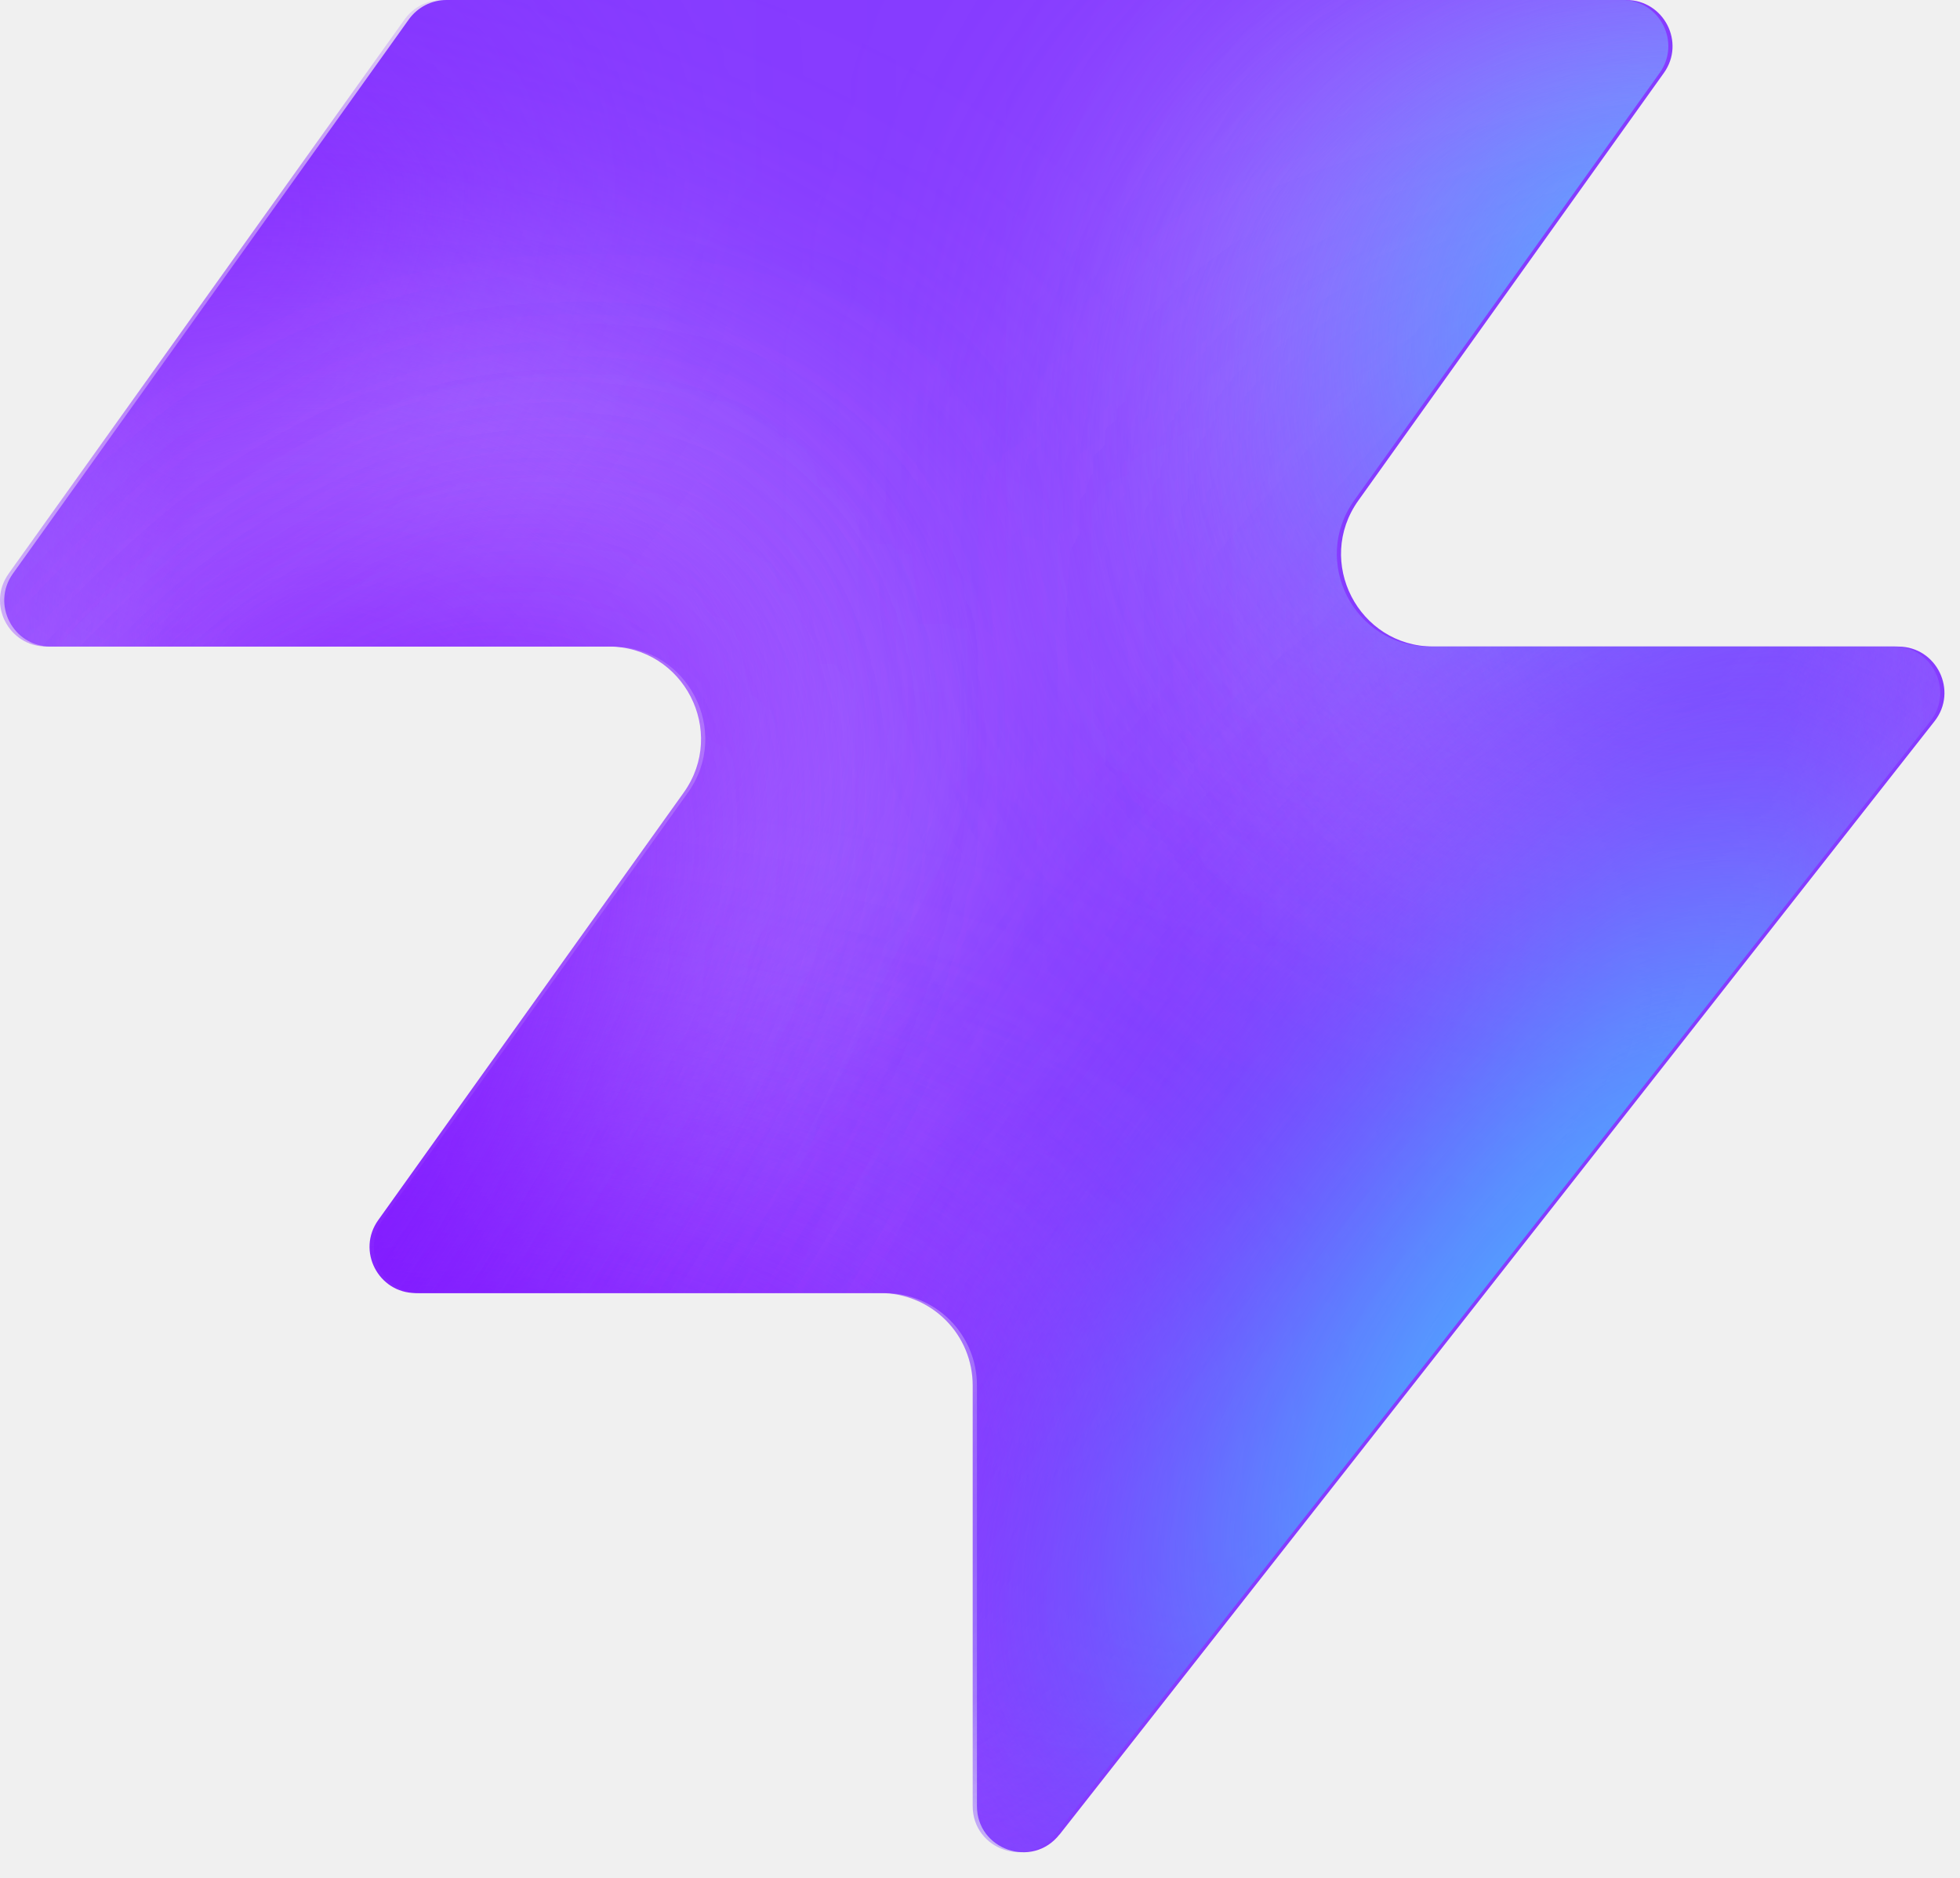
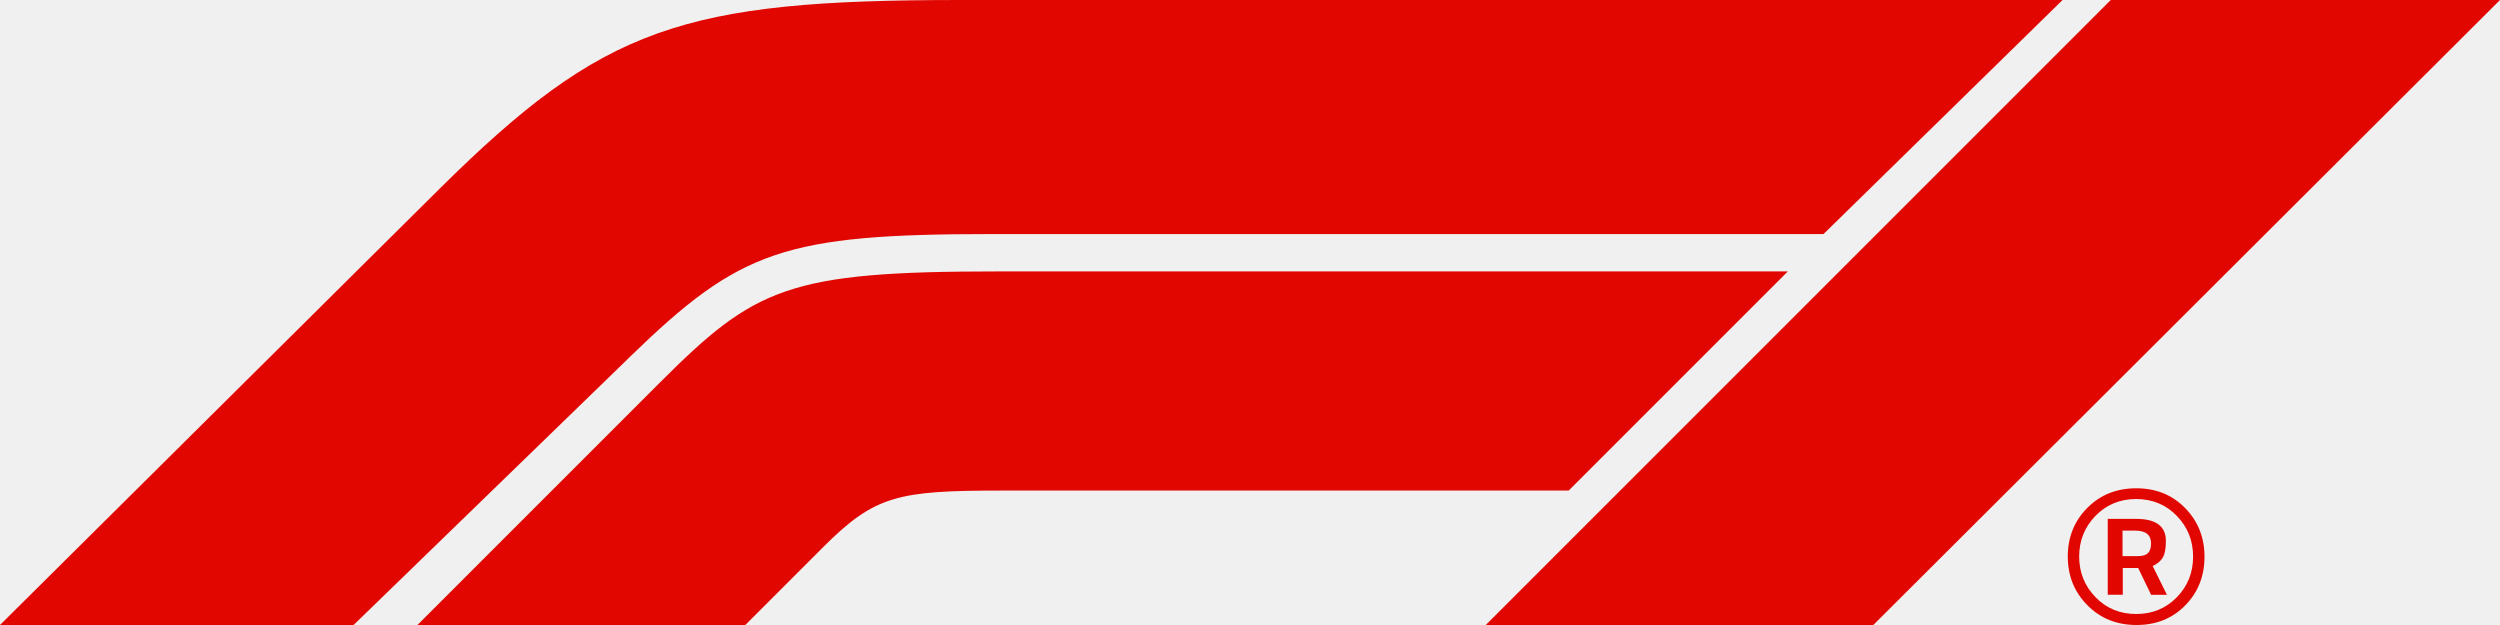
- <svg xmlns="http://www.w3.org/2000/svg" width="48" height="46" fill="none" viewBox="0 0 48 46">
-   <path fill="#863bff" d="M25.946 44.938c-.664.845-2.021.375-2.021-.698V33.937a2.26 2.26 0 0 0-2.262-2.262H10.287c-.92 0-1.456-1.04-.92-1.788l7.48-10.471c1.07-1.497 0-3.578-1.842-3.578H1.237c-.92 0-1.456-1.04-.92-1.788L10.013.474c.214-.297.556-.474.92-.474h28.894c.92 0 1.456 1.04.92 1.788l-7.48 10.471c-1.07 1.498 0 3.579 1.842 3.579h11.377c.943 0 1.473 1.088.89 1.83L25.947 44.94z" style="fill:#863bff;fill:color(display-p3 .525 .23 1);fill-opacity:1" />
-   <mask id="a" width="48" height="46" x="0" y="0" maskUnits="userSpaceOnUse" style="mask-type:alpha">
-     <path fill="#000" d="M25.842 44.938c-.664.844-2.021.375-2.021-.698V33.937a2.26 2.26 0 0 0-2.262-2.262H10.183c-.92 0-1.456-1.04-.92-1.788l7.48-10.471c1.07-1.498 0-3.579-1.842-3.579H1.133c-.92 0-1.456-1.04-.92-1.787L9.91.473c.214-.297.556-.474.92-.474h28.894c.92 0 1.456 1.04.92 1.788l-7.48 10.471c-1.07 1.498 0 3.578 1.842 3.578h11.377c.943 0 1.473 1.088.89 1.832L25.843 44.94z" style="fill:#000;fill-opacity:1" />
-   </mask>
-   <g mask="url(#a)">
-     <g filter="url(#b)">
-       <ellipse cx="5.508" cy="14.704" fill="#ede6ff" rx="5.508" ry="14.704" style="fill:#ede6ff;fill:color(display-p3 .927 .903 1);fill-opacity:1" transform="matrix(.00324 1 1 -.00324 -4.47 31.516)" />
-     </g>
-     <g filter="url(#c)">
-       <ellipse cx="10.399" cy="29.851" fill="#ede6ff" rx="10.399" ry="29.851" style="fill:#ede6ff;fill:color(display-p3 .927 .903 1);fill-opacity:1" transform="matrix(.00324 1 1 -.00324 -39.328 7.883)" />
-     </g>
-     <g filter="url(#d)">
-       <ellipse cx="5.508" cy="30.487" fill="#7e14ff" rx="5.508" ry="30.487" style="fill:#7e14ff;fill:color(display-p3 .492 .077 1);fill-opacity:1" transform="rotate(89.814 -25.913 -14.639)scale(1 -1)" />
-     </g>
-     <g filter="url(#e)">
-       <ellipse cx="5.508" cy="30.599" fill="#7e14ff" rx="5.508" ry="30.599" style="fill:#7e14ff;fill:color(display-p3 .492 .077 1);fill-opacity:1" transform="rotate(89.814 -32.644 -3.334)scale(1 -1)" />
-     </g>
-     <g filter="url(#f)">
-       <ellipse cx="5.508" cy="30.599" fill="#7e14ff" rx="5.508" ry="30.599" style="fill:#7e14ff;fill:color(display-p3 .492 .077 1);fill-opacity:1" transform="matrix(.00324 1 1 -.00324 -34.34 30.47)" />
-     </g>
-     <g filter="url(#g)">
-       <ellipse cx="14.072" cy="22.078" fill="#ede6ff" rx="14.072" ry="22.078" style="fill:#ede6ff;fill:color(display-p3 .927 .903 1);fill-opacity:1" transform="rotate(93.35 24.506 48.493)scale(-1 1)" />
-     </g>
-     <g filter="url(#h)">
-       <ellipse cx="3.47" cy="21.501" fill="#7e14ff" rx="3.47" ry="21.501" style="fill:#7e14ff;fill:color(display-p3 .492 .077 1);fill-opacity:1" transform="rotate(89.009 28.708 47.59)scale(-1 1)" />
-     </g>
-     <g filter="url(#i)">
-       <ellipse cx="3.47" cy="21.501" fill="#7e14ff" rx="3.47" ry="21.501" style="fill:#7e14ff;fill:color(display-p3 .492 .077 1);fill-opacity:1" transform="rotate(89.009 28.708 47.59)scale(-1 1)" />
-     </g>
-     <g filter="url(#j)">
-       <ellipse cx=".387" cy="8.972" fill="#7e14ff" rx="4.407" ry="29.108" style="fill:#7e14ff;fill:color(display-p3 .492 .077 1);fill-opacity:1" transform="rotate(39.51 .387 8.972)" />
-     </g>
-     <g filter="url(#k)">
-       <ellipse cx="47.523" cy="-6.092" fill="#7e14ff" rx="4.407" ry="29.108" style="fill:#7e14ff;fill:color(display-p3 .492 .077 1);fill-opacity:1" transform="rotate(37.892 47.523 -6.092)" />
-     </g>
-     <g filter="url(#l)">
-       <ellipse cx="41.412" cy="6.333" fill="#47bfff" rx="5.971" ry="9.665" style="fill:#47bfff;fill:color(display-p3 .28 .748 1);fill-opacity:1" transform="rotate(37.892 41.412 6.333)" />
-     </g>
-     <g filter="url(#m)">
-       <ellipse cx="-1.879" cy="38.332" fill="#7e14ff" rx="4.407" ry="29.108" style="fill:#7e14ff;fill:color(display-p3 .492 .077 1);fill-opacity:1" transform="rotate(37.892 -1.88 38.332)" />
-     </g>
-     <g filter="url(#n)">
-       <ellipse cx="-1.879" cy="38.332" fill="#7e14ff" rx="4.407" ry="29.108" style="fill:#7e14ff;fill:color(display-p3 .492 .077 1);fill-opacity:1" transform="rotate(37.892 -1.88 38.332)" />
-     </g>
-     <g filter="url(#o)">
-       <ellipse cx="35.651" cy="29.907" fill="#7e14ff" rx="4.407" ry="29.108" style="fill:#7e14ff;fill:color(display-p3 .492 .077 1);fill-opacity:1" transform="rotate(37.892 35.651 29.907)" />
-     </g>
-     <g filter="url(#p)">
-       <ellipse cx="38.418" cy="32.4" fill="#47bfff" rx="5.971" ry="15.297" style="fill:#47bfff;fill:color(display-p3 .28 .748 1);fill-opacity:1" transform="rotate(37.892 38.418 32.4)" />
-     </g>
+ <svg xmlns="http://www.w3.org/2000/svg" viewBox="0 0 1600 400" fill="none">
+   <g clipPath="url(#f1-clip)">
+     <path d="M1367.21 312.501C1379.83 312.501 1390.25 316.71 1398.5 325.168C1406.75 333.626 1410.88 344.001 1410.88 356.334C1410.88 368.667 1406.79 379.043 1398.58 387.418C1390.38 395.793 1380 400.001 1367.38 400.001C1354.75 400.001 1344.25 395.792 1335.92 387.334C1327.54 378.876 1323.38 368.501 1323.38 356.168C1323.38 343.835 1327.54 333.459 1335.83 325.084C1344.13 316.709 1354.59 312.501 1367.21 312.501ZM1167.04 149.792H635.292C501.959 149.792 473.584 160.083 403.667 227.875H403.708L226.292 400H0L281.542 120.583C386.208 17 436.667 4.27469e-06 615.125 0H1320.04L1167.04 149.792ZM1144.21 173.708L1003.96 313.958H641.125C574.625 313.958 559.917 317.083 526.917 350.083L477 400H267.167L422.292 244.875C483.209 184 504.209 173.708 638.5 173.708H1144.21ZM1600 0L1198.92 400H950.875L1350.88 0H1600ZM1367.13 319.376C1356.79 319.376 1348.13 322.96 1341.13 330.126C1334.17 337.293 1330.67 345.96 1330.67 356.168C1330.67 366.376 1334.17 375.042 1341.13 382.209C1348.09 389.376 1356.75 392.959 1367.13 392.959C1377.5 392.959 1386.13 389.418 1393.13 382.293C1400.09 375.168 1403.58 366.501 1403.58 356.251C1403.58 346.001 1400.09 337.293 1393.13 330.126C1386.17 322.959 1377.5 319.376 1367.13 319.376ZM1367.21 332.084C1373.5 332.084 1378.25 333.251 1381.42 335.626C1384.58 337.959 1386.17 341.501 1386.17 346.209C1386.17 350.917 1385.54 354.417 1384.25 356.709C1382.96 359.001 1380.79 360.834 1377.71 362.251L1386.83 380.668H1376.71L1368.42 363.501H1358.63L1358.58 363.459V380.626H1348.96V332.084H1367.21ZM1358.42 355.918H1368.21C1371.21 355.918 1373.38 355.293 1374.67 354.001C1376 352.709 1376.67 350.626 1376.67 347.751C1376.67 342.293 1373.25 339.584 1366.38 339.584H1358.42V355.918Z" fill="#E10600" />
  </g>
  <defs>
-     <filter id="b" width="60.045" height="41.654" x="-19.77" y="16.149" color-interpolation-filters="sRGB" filterUnits="userSpaceOnUse">
-       <feFlood flood-opacity="0" result="BackgroundImageFix" />
-       <feBlend in="SourceGraphic" in2="BackgroundImageFix" result="shape" />
-       <feGaussianBlur result="effect1_foregroundBlur_2002_17158" stdDeviation="7.659" />
-     </filter>
-     <filter id="c" width="90.34" height="51.437" x="-54.613" y="-7.533" color-interpolation-filters="sRGB" filterUnits="userSpaceOnUse">
-       <feFlood flood-opacity="0" result="BackgroundImageFix" />
-       <feBlend in="SourceGraphic" in2="BackgroundImageFix" result="shape" />
-       <feGaussianBlur result="effect1_foregroundBlur_2002_17158" stdDeviation="7.659" />
-     </filter>
-     <filter id="d" width="79.355" height="29.4" x="-49.64" y="2.03" color-interpolation-filters="sRGB" filterUnits="userSpaceOnUse">
-       <feFlood flood-opacity="0" result="BackgroundImageFix" />
-       <feBlend in="SourceGraphic" in2="BackgroundImageFix" result="shape" />
-       <feGaussianBlur result="effect1_foregroundBlur_2002_17158" stdDeviation="4.596" />
-     </filter>
-     <filter id="e" width="79.579" height="29.4" x="-45.045" y="20.029" color-interpolation-filters="sRGB" filterUnits="userSpaceOnUse">
-       <feFlood flood-opacity="0" result="BackgroundImageFix" />
-       <feBlend in="SourceGraphic" in2="BackgroundImageFix" result="shape" />
-       <feGaussianBlur result="effect1_foregroundBlur_2002_17158" stdDeviation="4.596" />
-     </filter>
-     <filter id="f" width="79.579" height="29.4" x="-43.513" y="21.178" color-interpolation-filters="sRGB" filterUnits="userSpaceOnUse">
-       <feFlood flood-opacity="0" result="BackgroundImageFix" />
-       <feBlend in="SourceGraphic" in2="BackgroundImageFix" result="shape" />
-       <feGaussianBlur result="effect1_foregroundBlur_2002_17158" stdDeviation="4.596" />
-     </filter>
-     <filter id="g" width="74.749" height="58.852" x="15.756" y="-17.901" color-interpolation-filters="sRGB" filterUnits="userSpaceOnUse">
-       <feFlood flood-opacity="0" result="BackgroundImageFix" />
-       <feBlend in="SourceGraphic" in2="BackgroundImageFix" result="shape" />
-       <feGaussianBlur result="effect1_foregroundBlur_2002_17158" stdDeviation="7.659" />
-     </filter>
-     <filter id="h" width="61.377" height="25.362" x="23.548" y="2.284" color-interpolation-filters="sRGB" filterUnits="userSpaceOnUse">
-       <feFlood flood-opacity="0" result="BackgroundImageFix" />
-       <feBlend in="SourceGraphic" in2="BackgroundImageFix" result="shape" />
-       <feGaussianBlur result="effect1_foregroundBlur_2002_17158" stdDeviation="4.596" />
-     </filter>
-     <filter id="i" width="61.377" height="25.362" x="23.548" y="2.284" color-interpolation-filters="sRGB" filterUnits="userSpaceOnUse">
-       <feFlood flood-opacity="0" result="BackgroundImageFix" />
-       <feBlend in="SourceGraphic" in2="BackgroundImageFix" result="shape" />
-       <feGaussianBlur result="effect1_foregroundBlur_2002_17158" stdDeviation="4.596" />
-     </filter>
-     <filter id="j" width="56.045" height="63.649" x="-27.636" y="-22.853" color-interpolation-filters="sRGB" filterUnits="userSpaceOnUse">
-       <feFlood flood-opacity="0" result="BackgroundImageFix" />
-       <feBlend in="SourceGraphic" in2="BackgroundImageFix" result="shape" />
-       <feGaussianBlur result="effect1_foregroundBlur_2002_17158" stdDeviation="4.596" />
-     </filter>
-     <filter id="k" width="54.814" height="64.646" x="20.116" y="-38.415" color-interpolation-filters="sRGB" filterUnits="userSpaceOnUse">
-       <feFlood flood-opacity="0" result="BackgroundImageFix" />
-       <feBlend in="SourceGraphic" in2="BackgroundImageFix" result="shape" />
-       <feGaussianBlur result="effect1_foregroundBlur_2002_17158" stdDeviation="4.596" />
-     </filter>
-     <filter id="l" width="33.541" height="35.313" x="24.641" y="-11.323" color-interpolation-filters="sRGB" filterUnits="userSpaceOnUse">
-       <feFlood flood-opacity="0" result="BackgroundImageFix" />
-       <feBlend in="SourceGraphic" in2="BackgroundImageFix" result="shape" />
-       <feGaussianBlur result="effect1_foregroundBlur_2002_17158" stdDeviation="4.596" />
-     </filter>
-     <filter id="m" width="54.814" height="64.646" x="-29.286" y="6.009" color-interpolation-filters="sRGB" filterUnits="userSpaceOnUse">
-       <feFlood flood-opacity="0" result="BackgroundImageFix" />
-       <feBlend in="SourceGraphic" in2="BackgroundImageFix" result="shape" />
-       <feGaussianBlur result="effect1_foregroundBlur_2002_17158" stdDeviation="4.596" />
-     </filter>
-     <filter id="n" width="54.814" height="64.646" x="-29.286" y="6.009" color-interpolation-filters="sRGB" filterUnits="userSpaceOnUse">
-       <feFlood flood-opacity="0" result="BackgroundImageFix" />
-       <feBlend in="SourceGraphic" in2="BackgroundImageFix" result="shape" />
-       <feGaussianBlur result="effect1_foregroundBlur_2002_17158" stdDeviation="4.596" />
-     </filter>
-     <filter id="o" width="54.814" height="64.646" x="8.244" y="-2.416" color-interpolation-filters="sRGB" filterUnits="userSpaceOnUse">
-       <feFlood flood-opacity="0" result="BackgroundImageFix" />
-       <feBlend in="SourceGraphic" in2="BackgroundImageFix" result="shape" />
-       <feGaussianBlur result="effect1_foregroundBlur_2002_17158" stdDeviation="4.596" />
-     </filter>
-     <filter id="p" width="39.409" height="43.623" x="18.713" y="10.588" color-interpolation-filters="sRGB" filterUnits="userSpaceOnUse">
-       <feFlood flood-opacity="0" result="BackgroundImageFix" />
-       <feBlend in="SourceGraphic" in2="BackgroundImageFix" result="shape" />
-       <feGaussianBlur result="effect1_foregroundBlur_2002_17158" stdDeviation="4.596" />
-     </filter>
+     <clipPath id="f1-clip">
+       <rect width="1600" height="400" fill="white" />
+     </clipPath>
  </defs>
</svg>
